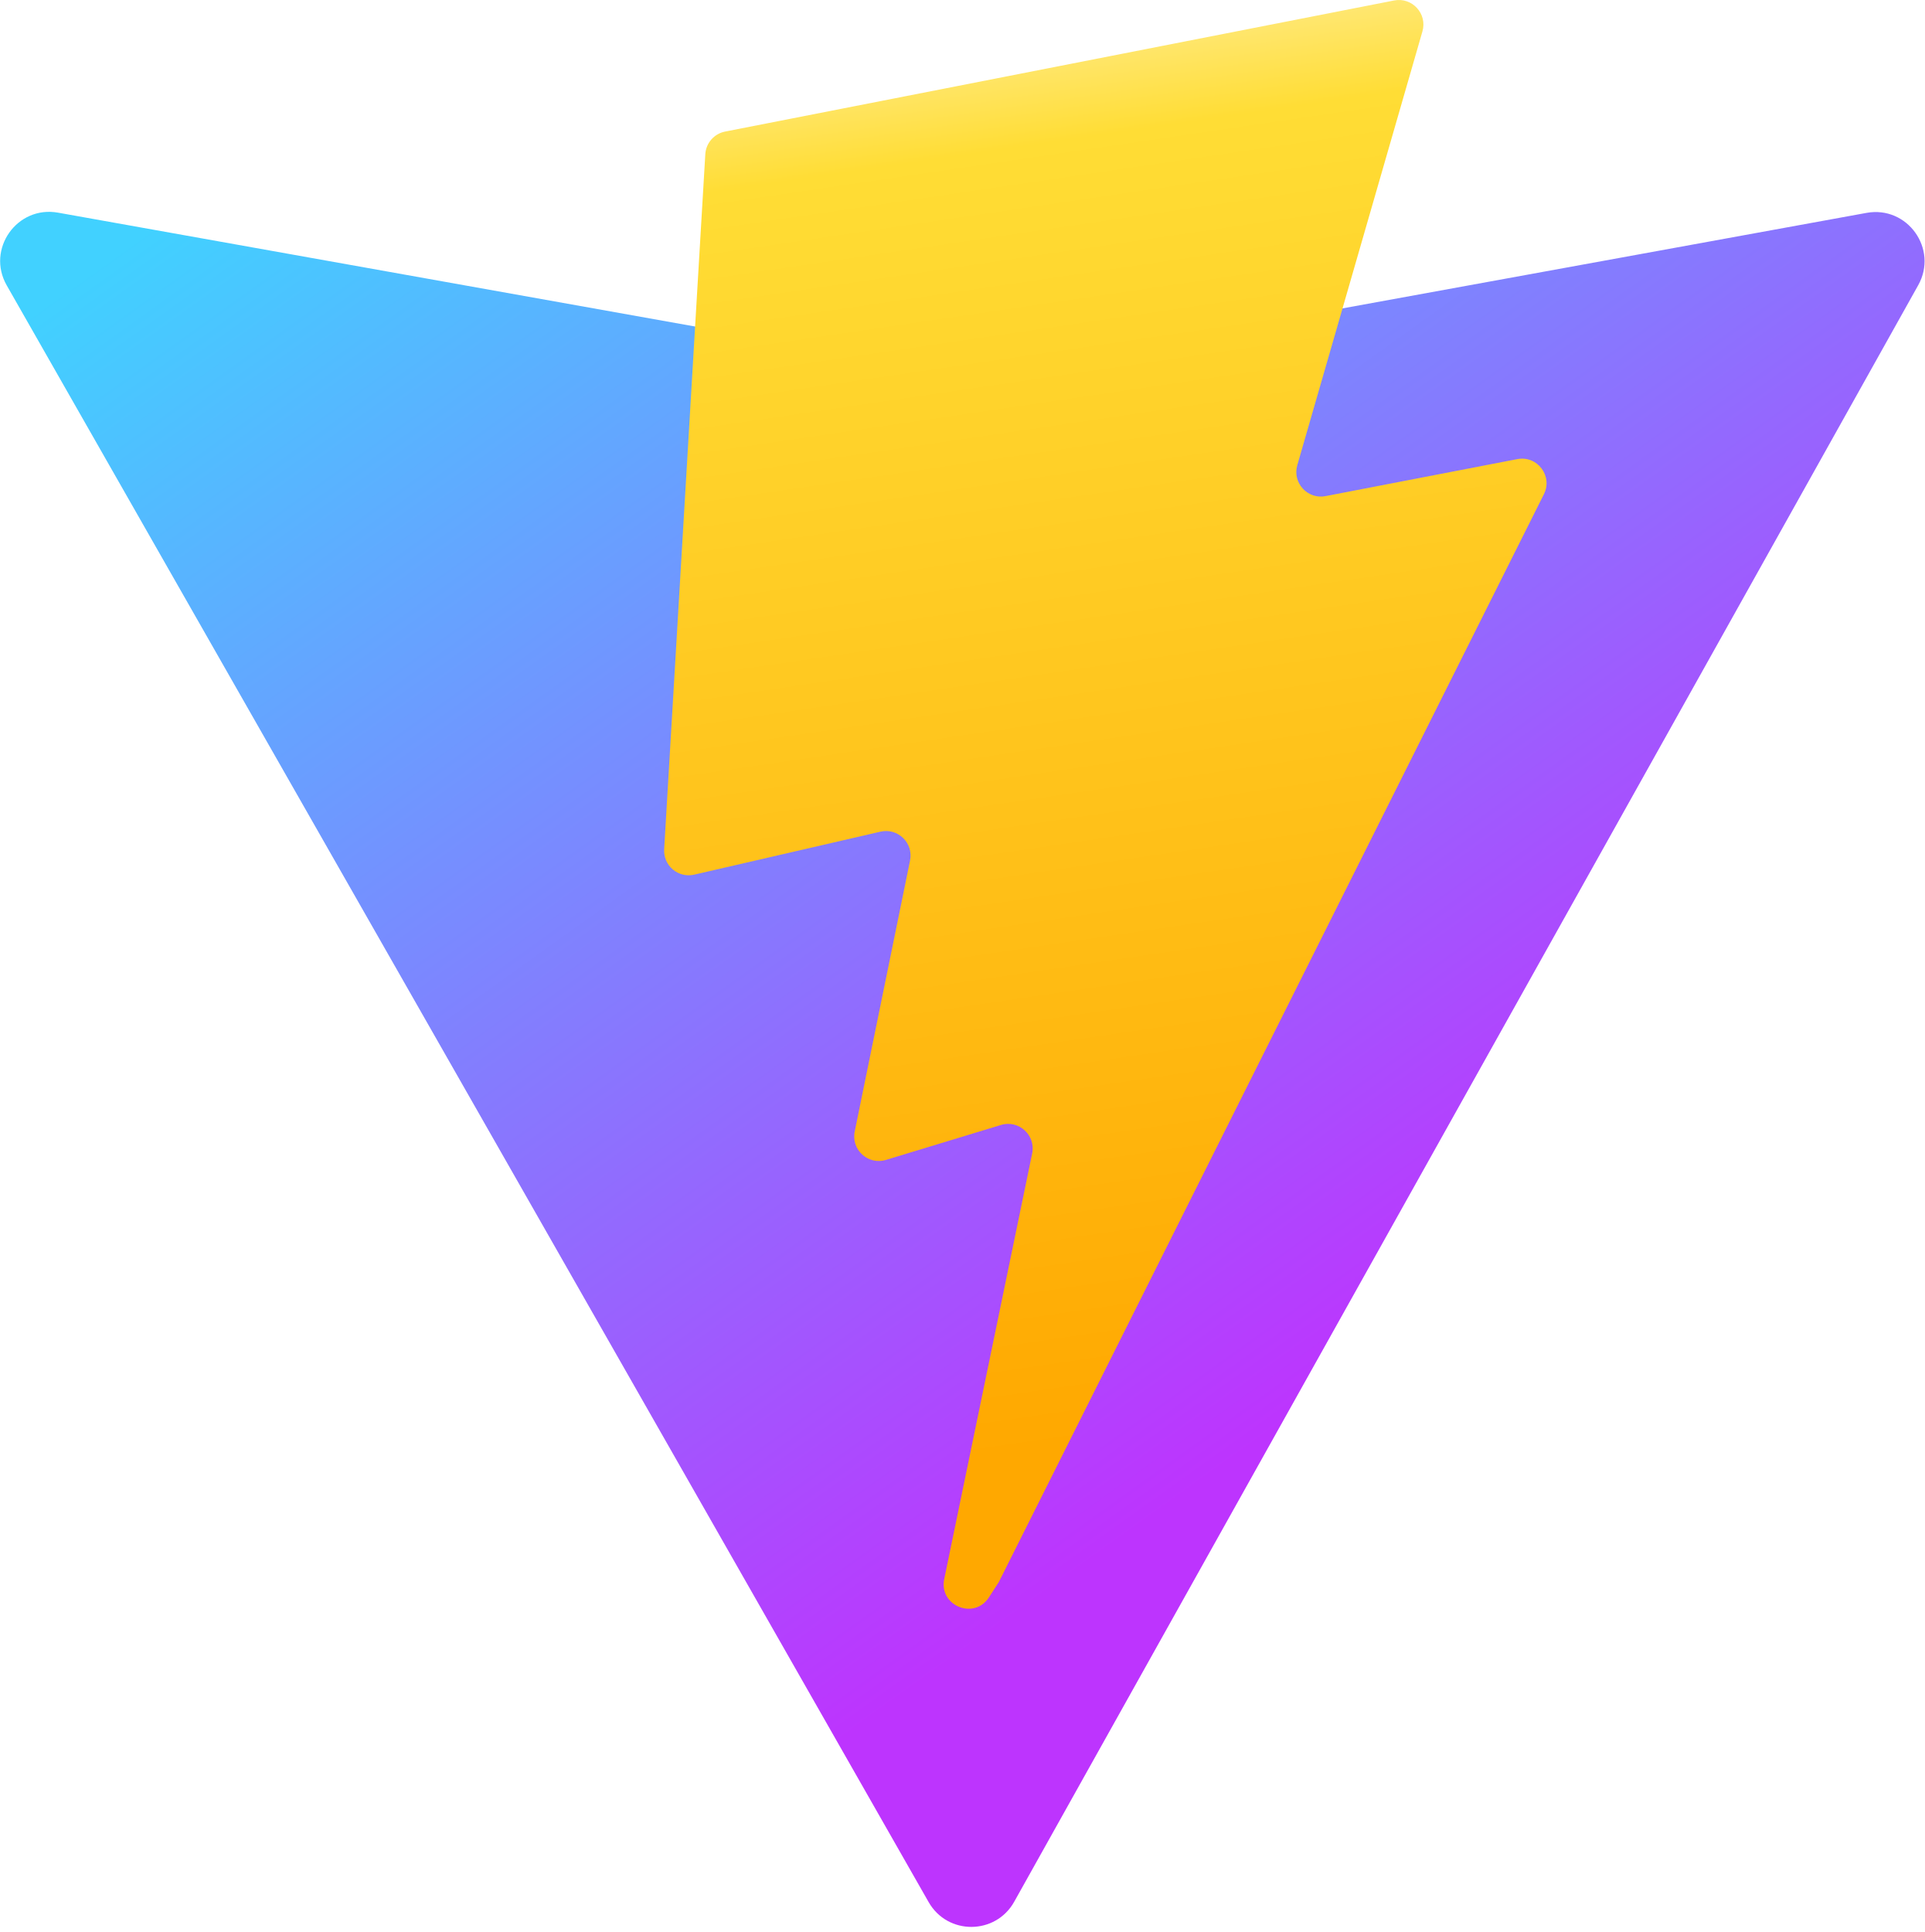
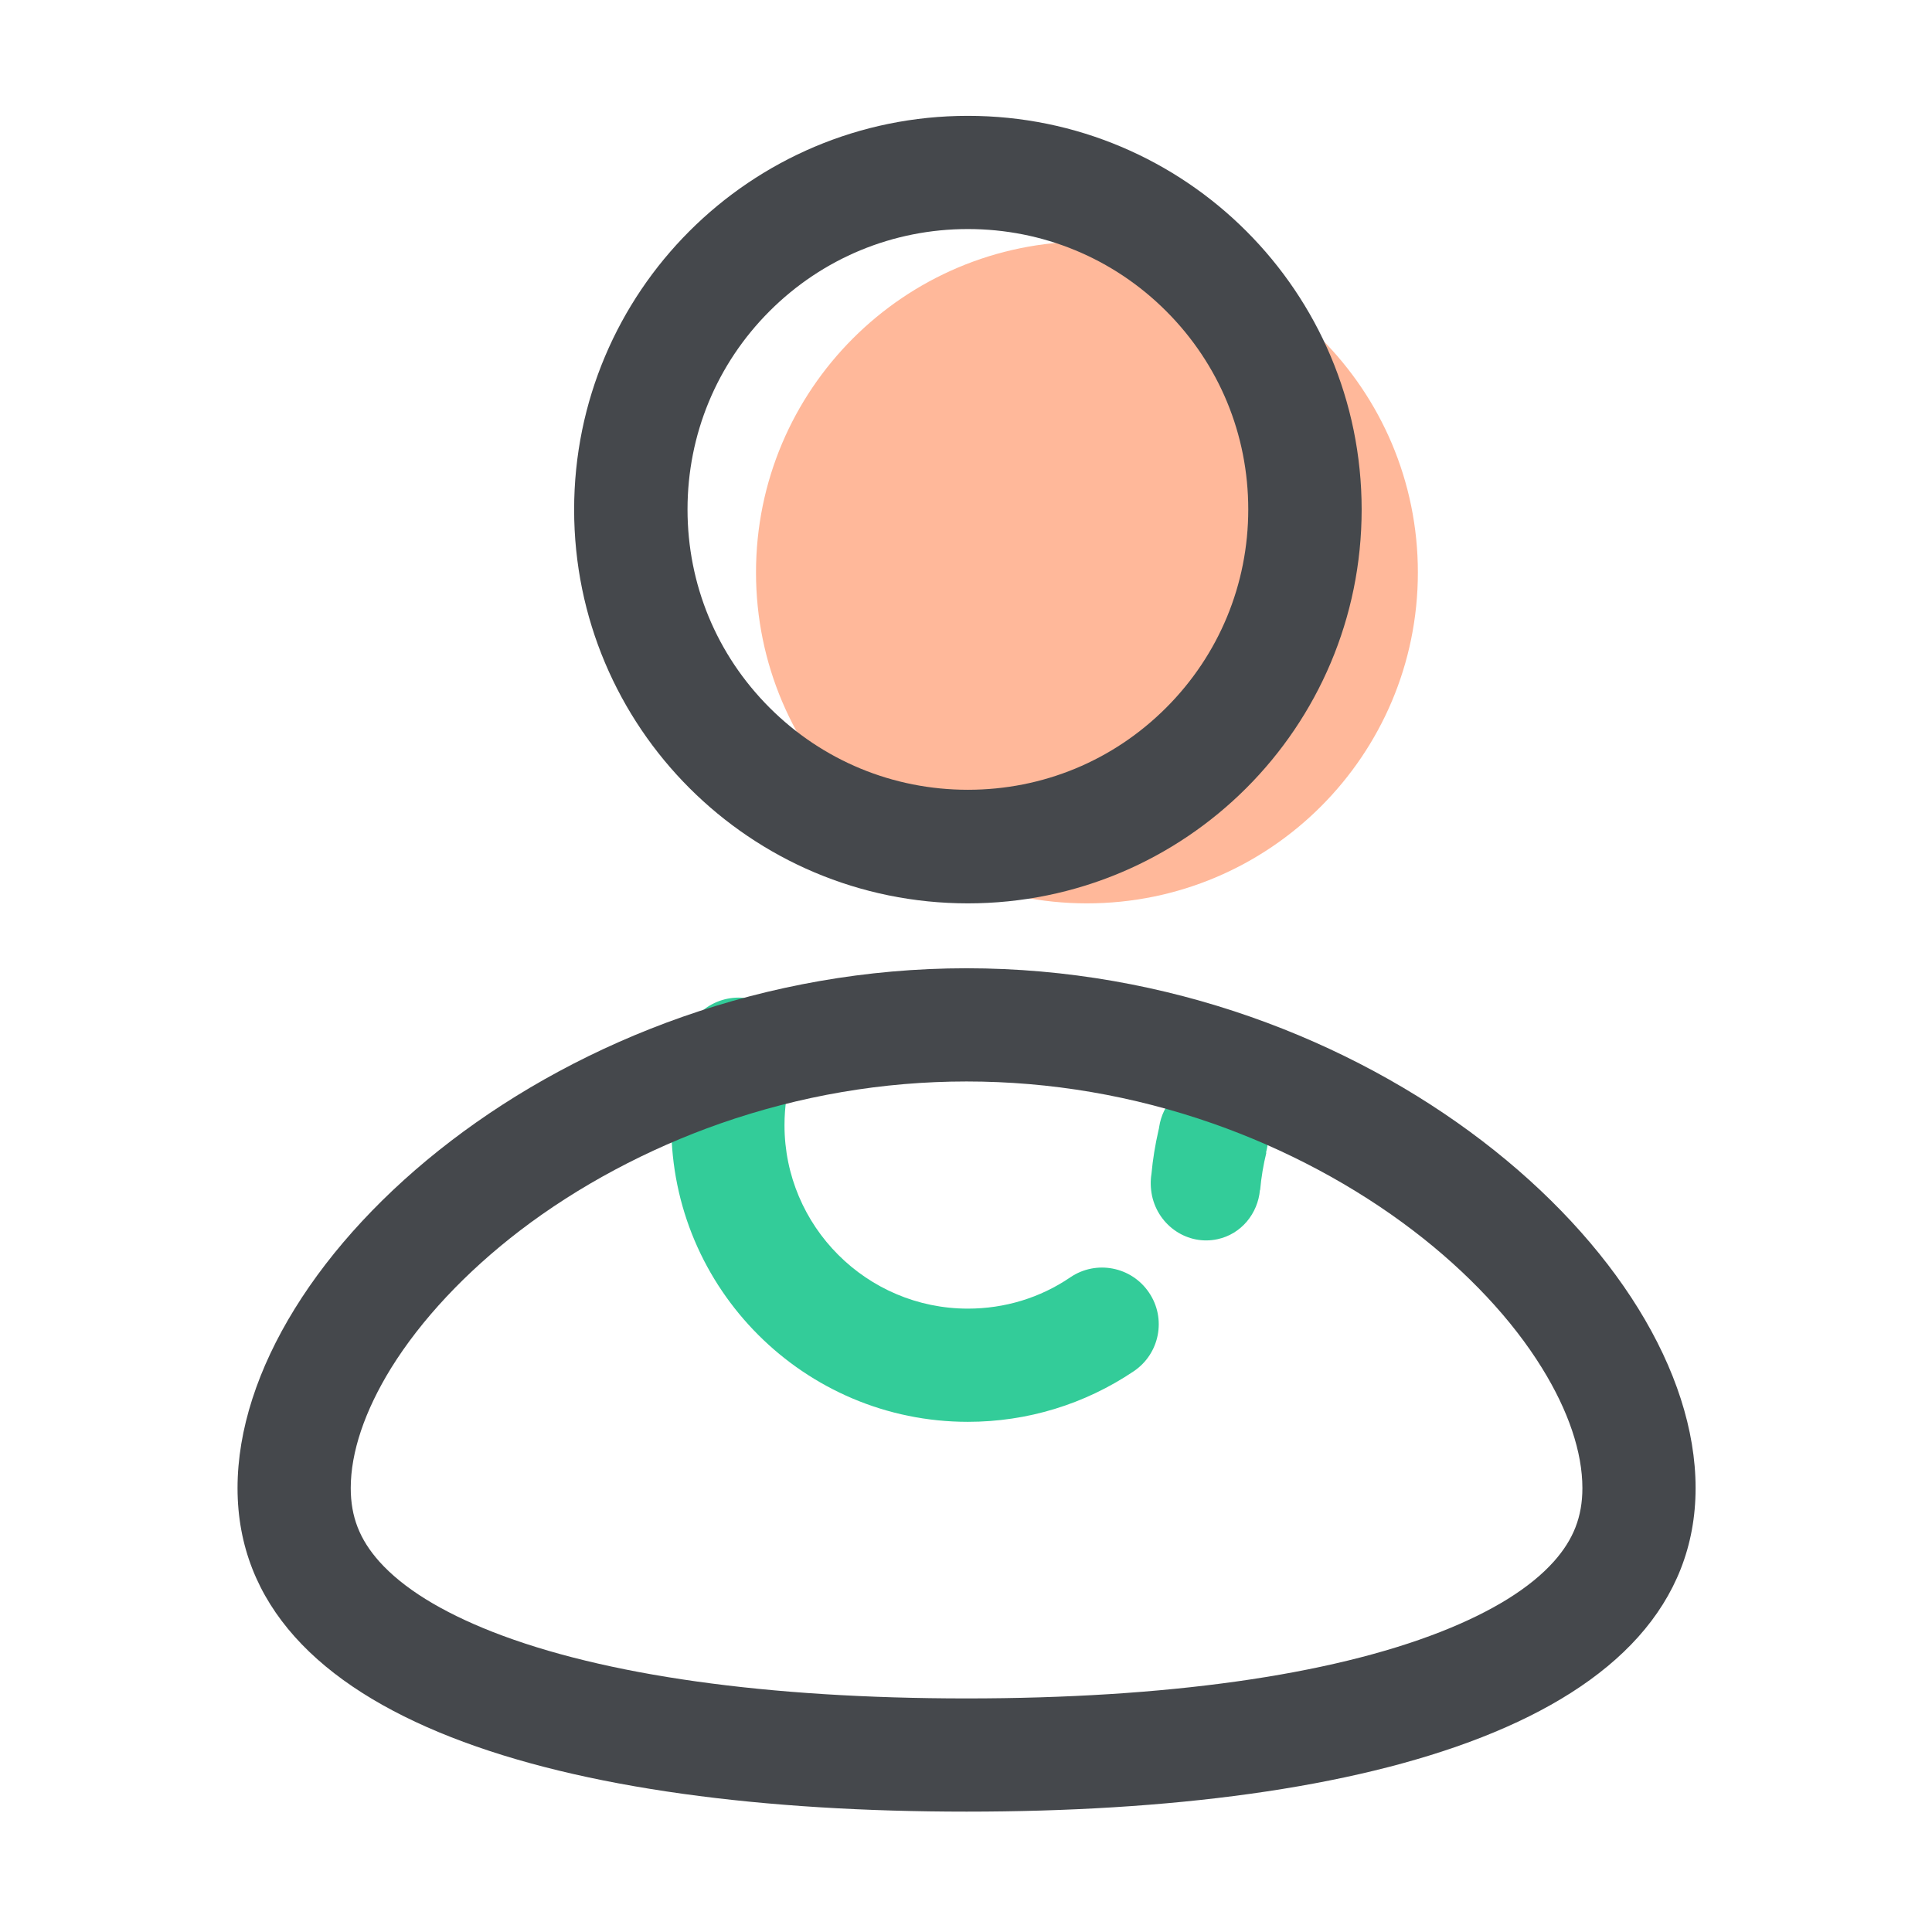
- <svg xmlns="http://www.w3.org/2000/svg" aria-hidden="true" role="img" class="iconify iconify--logos" width="31.88" height="32" preserveAspectRatio="xMidYMid meet" viewBox="0 0 256 257">
-   <defs>
-     <linearGradient id="IconifyId1813088fe1fbc01fb466" x1="-.828%" x2="57.636%" y1="7.652%" y2="78.411%">
-       <stop offset="0%" stop-color="#41D1FF" />
-       <stop offset="100%" stop-color="#BD34FE" />
-     </linearGradient>
-     <linearGradient id="IconifyId1813088fe1fbc01fb467" x1="43.376%" x2="50.316%" y1="2.242%" y2="89.03%">
-       <stop offset="0%" stop-color="#FFEA83" />
-       <stop offset="8.333%" stop-color="#FFDD35" />
-       <stop offset="100%" stop-color="#FFA800" />
-     </linearGradient>
-   </defs>
-   <path fill="url(#IconifyId1813088fe1fbc01fb466)" d="M255.153 37.938L134.897 252.976c-2.483 4.44-8.862 4.466-11.382.048L.875 37.958c-2.746-4.814 1.371-10.646 6.827-9.67l120.385 21.517a6.537 6.537 0 0 0 2.322-.004l117.867-21.483c5.438-.991 9.574 4.796 6.877 9.62Z" />
-   <path fill="url(#IconifyId1813088fe1fbc01fb467)" d="M185.432.063L96.44 17.501a3.268 3.268 0 0 0-2.634 3.014l-5.474 92.456a3.268 3.268 0 0 0 3.997 3.378l24.777-5.718c2.318-.535 4.413 1.507 3.936 3.838l-7.361 36.047c-.495 2.426 1.782 4.5 4.151 3.78l15.304-4.649c2.372-.72 4.652 1.36 4.15 3.788l-11.698 56.621c-.732 3.542 3.979 5.473 5.943 2.437l1.313-2.028l72.516-144.72c1.215-2.423-.88-5.186-3.54-4.672l-25.505 4.922c-2.396.462-4.435-1.77-3.759-4.114l16.646-57.705c.677-2.35-1.37-4.583-3.769-4.113Z" />
+ <svg xmlns="http://www.w3.org/2000/svg" width="800px" height="800px" viewBox="0 0 1024 1024" class="icon" version="1.1">
+   <path d="M645.3 656.8c12.6-2.7 21.4-13.6 22.5-26.1h0.1c0.6-6.7 1.7-13.3 3.3-19.8h-0.2c1.3-4.6 1.5-9.6 0.4-14.7-3.5-16.2-19.1-26.5-34.7-23.1-11.9 2.6-20.5 12.4-22.3 24.1-0.1 0.7-0.2 1.3-0.4 2-1.7 7.5-3 15.2-3.7 23-0.6 3.7-0.5 7.6 0.3 11.6 3.5 16.1 19 26.4 34.7 23zM513 753.6c-86.7 0-157.2-70.5-157.2-157.2 0-15.9 2.4-31.5 7-46.5 4.9-15.8 21.7-24.7 37.5-19.8 15.8 4.9 24.7 21.7 19.8 37.5-2.9 9.3-4.3 19-4.3 28.8 0 53.6 43.6 97.2 97.2 97.2 19.5 0 38.3-5.7 54.3-16.6 13.7-9.3 32.4-5.7 41.7 8.1 9.3 13.7 5.7 32.4-8.1 41.7-26 17.5-56.4 26.8-87.9 26.8z" fill="#33CC99" />
+   <path d="M576.1 303.4m-175.4 0a175.4 175.4 0 1 0 350.8 0 175.4 175.4 0 1 0-350.8 0Z" fill="#FFB89A" />
+   <path d="M513 121.4c39.7 0 77.1 15.5 105.1 43.5 28.1 28.1 43.5 65.4 43.5 105.1s-15.5 77.1-43.5 105.1c-28.1 28.1-65.4 43.5-105.1 43.5-39.7 0-77.1-15.5-105.1-43.5-28.1-28.1-43.5-65.4-43.5-105.1s15.5-77.1 43.5-105.1 65.4-43.5 105.1-43.5m0-60c-115.3 0-208.7 93.4-208.7 208.7S397.7 478.8 513 478.8c115.3 0 208.7-93.4 208.7-208.7S628.3 61.4 513 61.4z" fill="#45484C" />
+   <path d="M512.3 573.2c44.4 0 88.3 7.5 130.6 22.3 38.5 13.5 75.2 33.1 106.2 56.8 28.8 22 52.4 47.2 68.2 72.8 14 22.6 21.4 44.6 21.4 63.6 0 15.2-4.7 27.2-15.1 38.9-12.6 14.1-32.8 26.6-60 37.3-58.9 23.1-145.8 35.3-251.3 35.3S319.9 888 261 864.9c-27.2-10.7-47.4-23.2-60-37.3-10.4-11.7-15.1-23.7-15.1-38.9 0-19 7.4-40.9 21.4-63.6 15.9-25.6 39.5-50.8 68.2-72.8 31-23.7 67.7-43.3 106.2-56.8 42.4-14.8 86.3-22.3 130.6-22.3m0-60c-213.4 0-386.4 152.1-386.4 275.5s173 171.5 386.4 171.5 386.4-48.1 386.4-171.5-172.9-275.5-386.4-275.5z" fill="#45484C" />
</svg>
